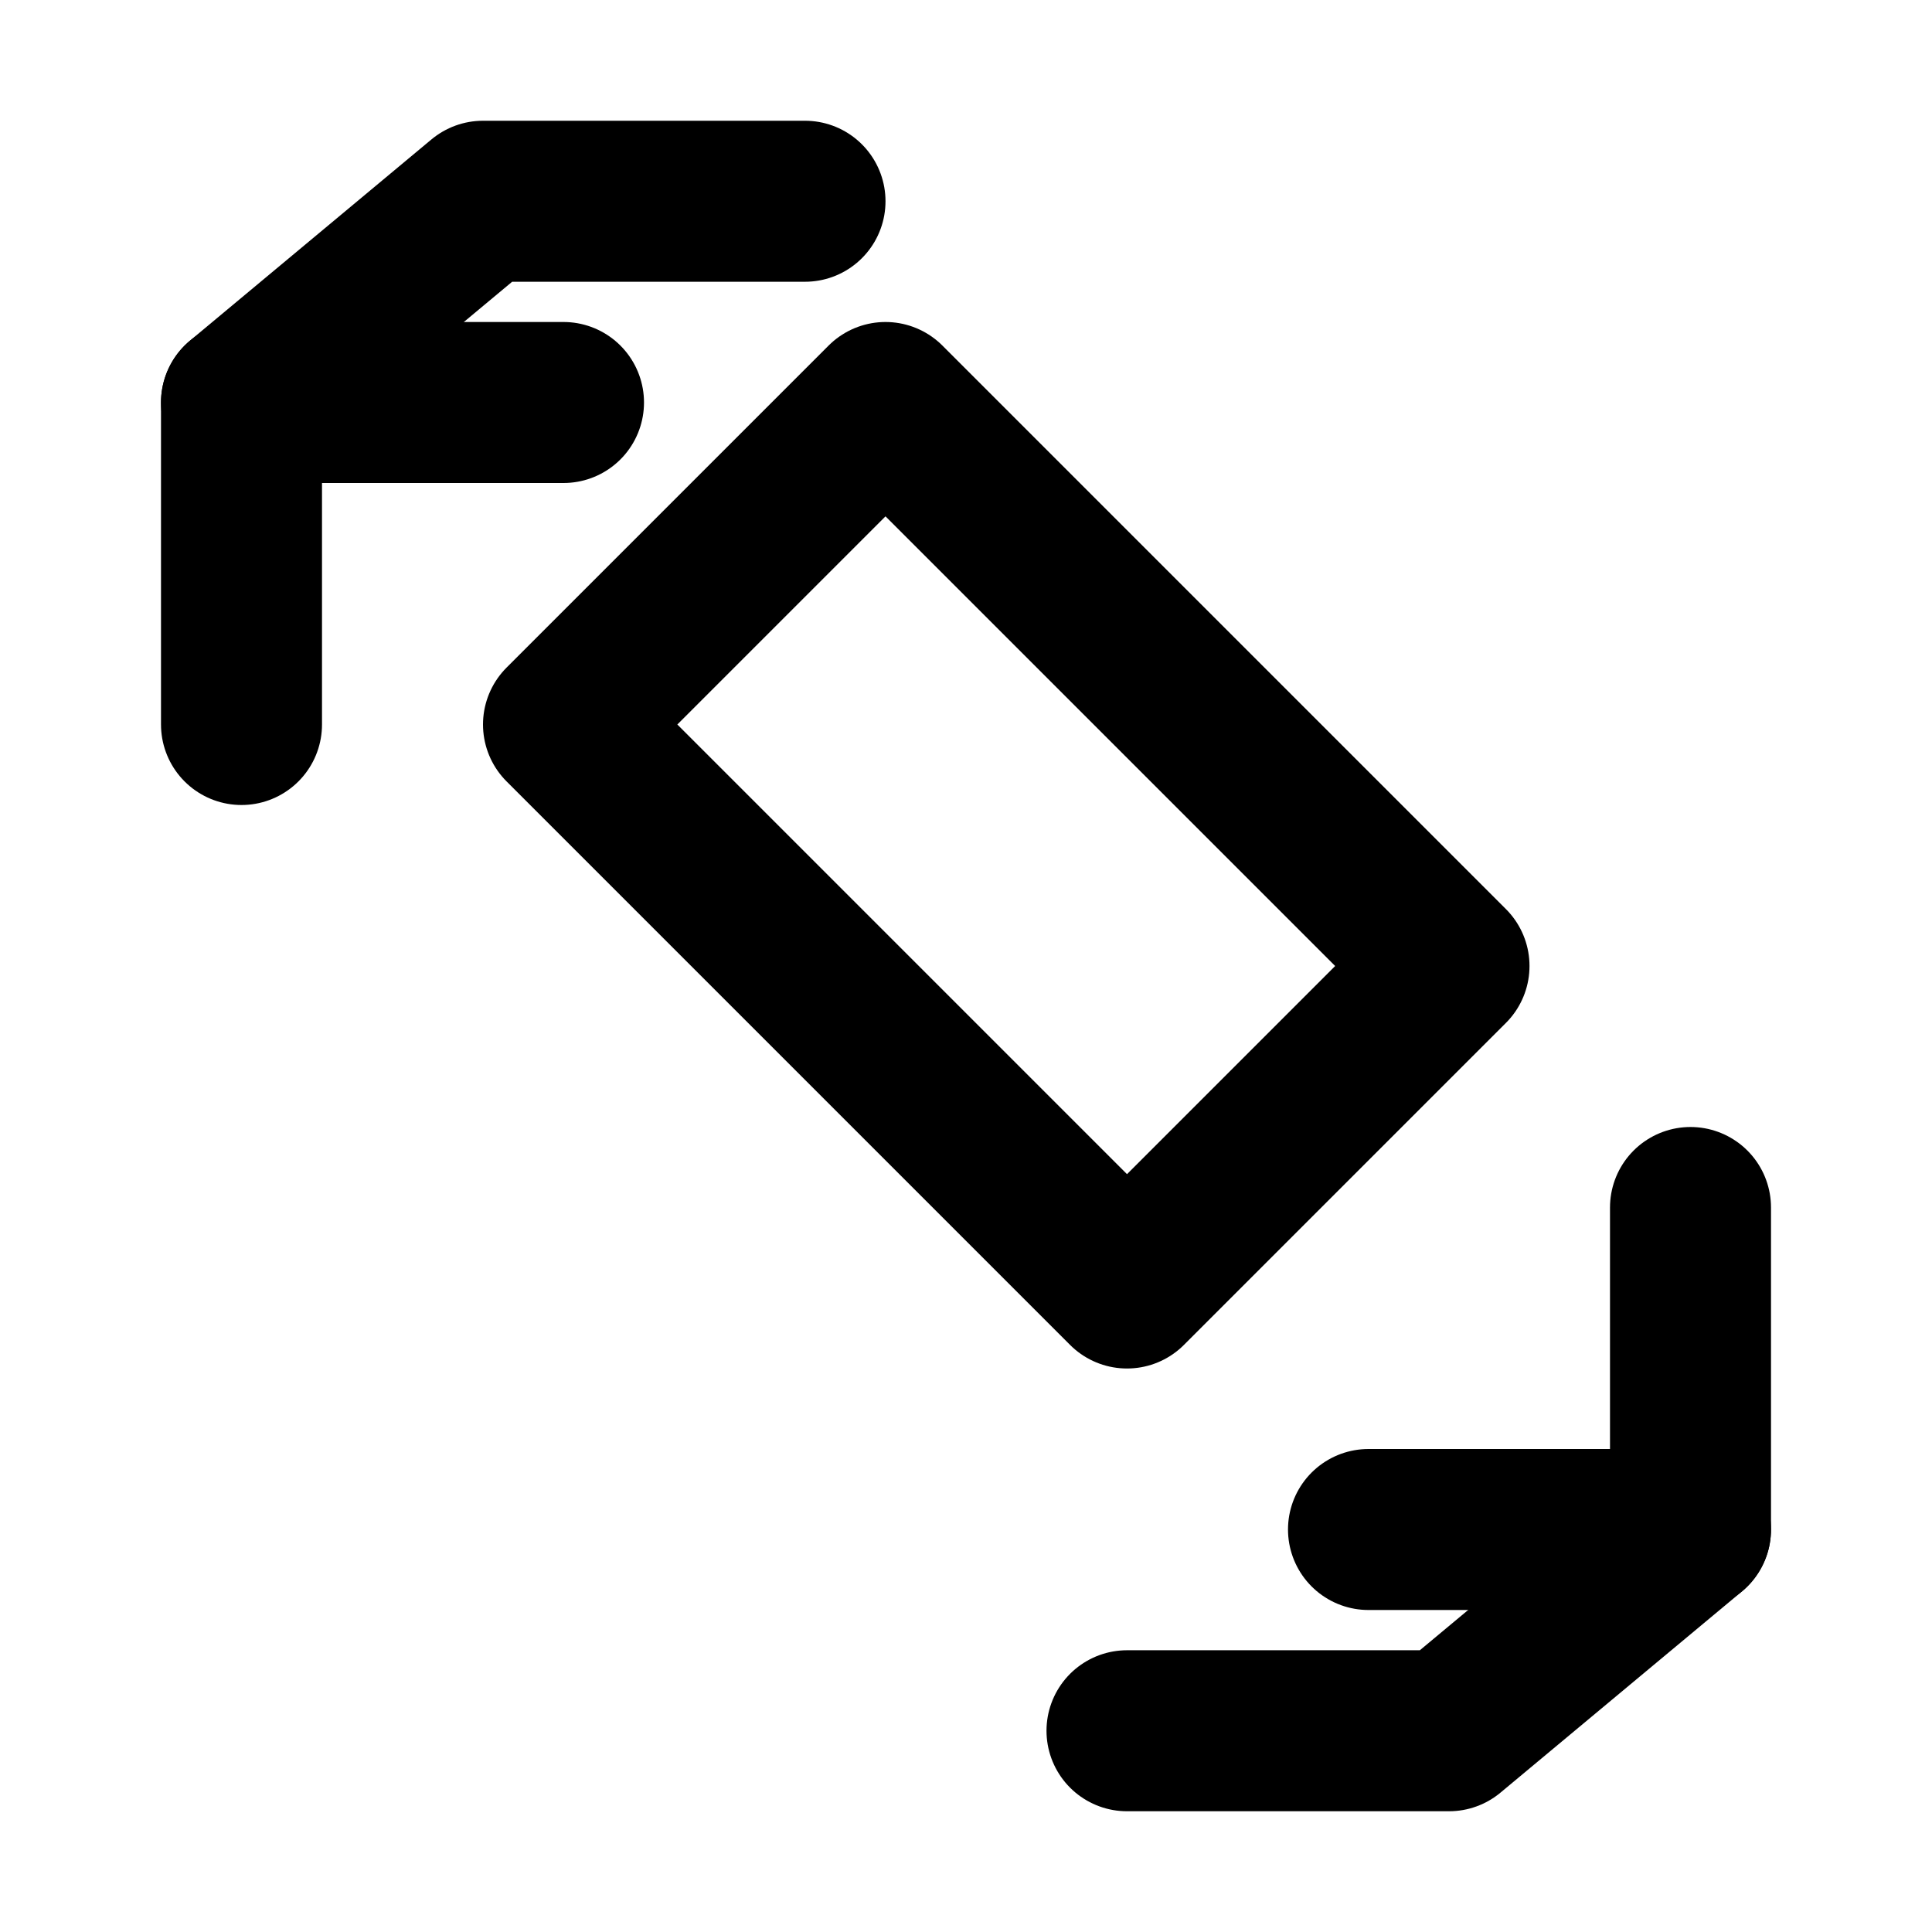
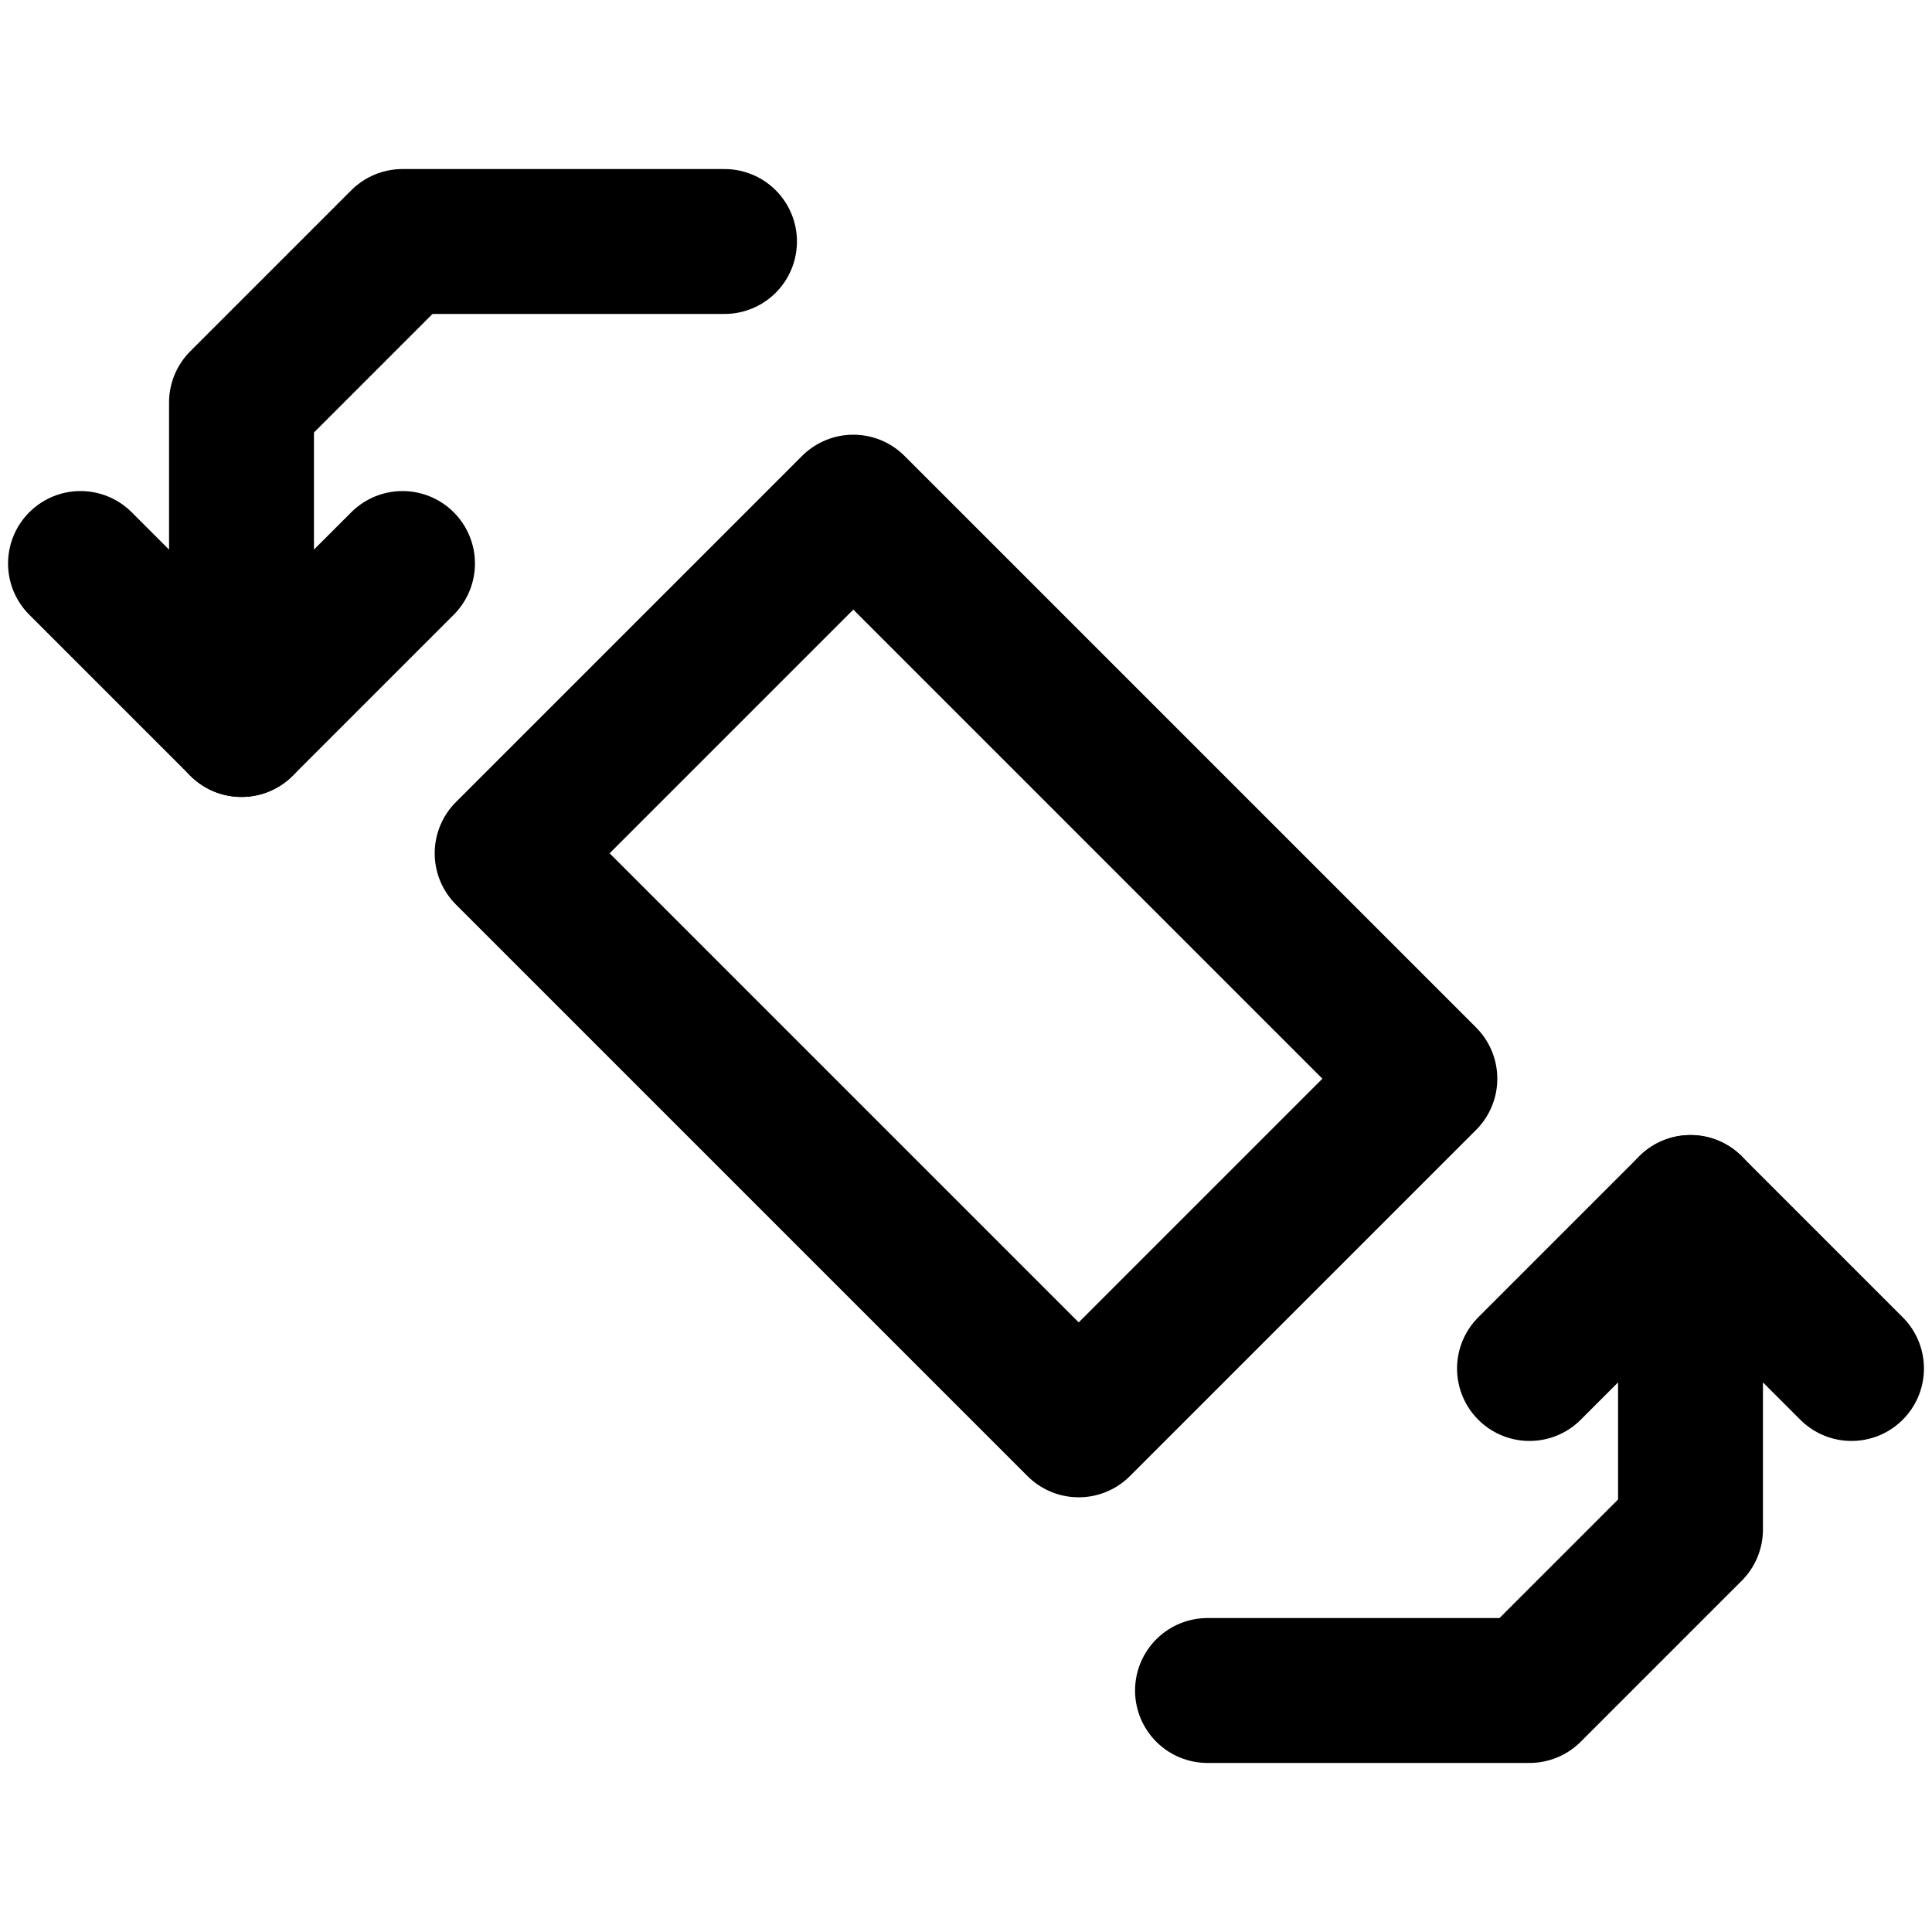
- <svg xmlns="http://www.w3.org/2000/svg" viewBox="0 0 24 24" fill="none" stroke="currentColor" stroke-width="2" stroke-linecap="round" stroke-linejoin="round">
-   <polygon points="7,9 11,5 18,12 14,16" />
-   <polyline points="3,9 3,5 7,5" />
-   <polyline points="3,5 6,2.5 10,2.5" />
-   <polyline points="21,15 21,19 17,19" />
-   <polyline points="21,19 18,21.5 14,21.5" />
+ <svg xmlns="http://www.w3.org/2000/svg" viewBox="0 0 24 24" fill="none" stroke="currentColor" stroke-width="1.8" stroke-linecap="round" stroke-linejoin="round">
+   <polygon points="6.3,10.6 10.6,6.3 17.7,13.4 13.4,17.7" />
+   <polyline points="9,3 5,3 3,5 3,9" />
+   <polyline points="1,7 3,9 5,7" />
+   <polyline points="15,21 19,21 21,19 21,15" />
+   <polyline points="19,17 21,15 23,17" />
</svg>
